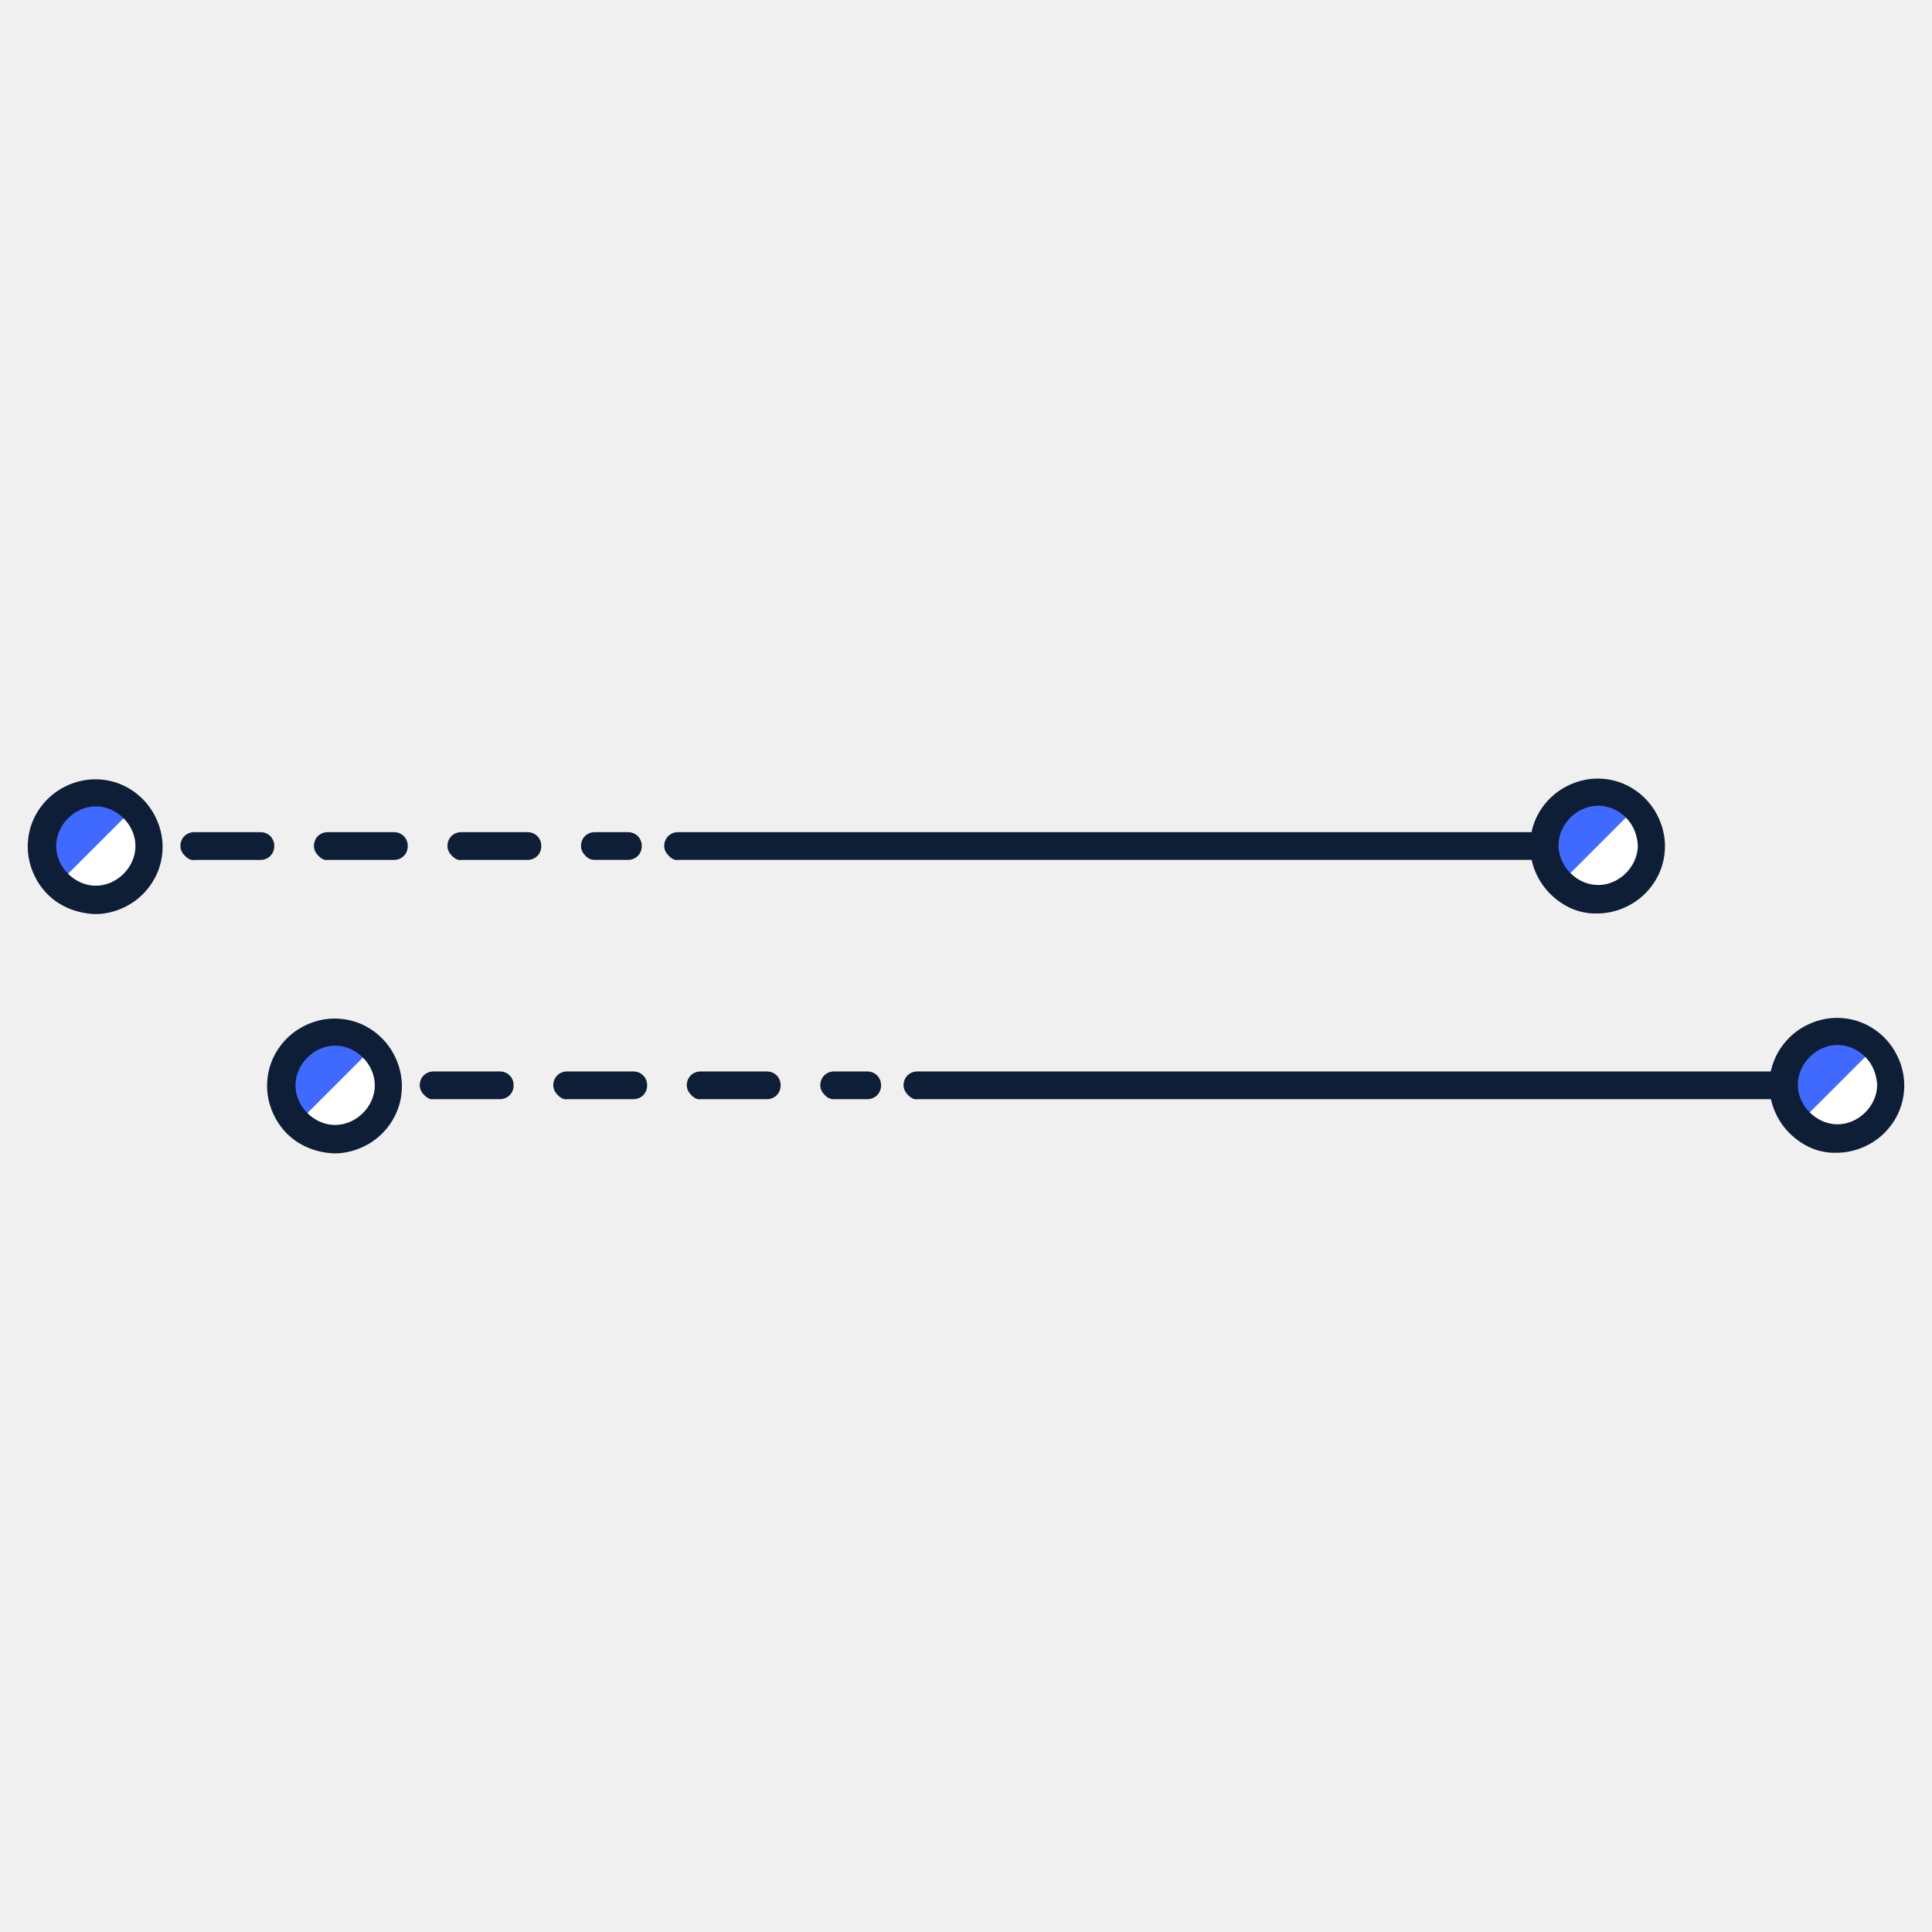
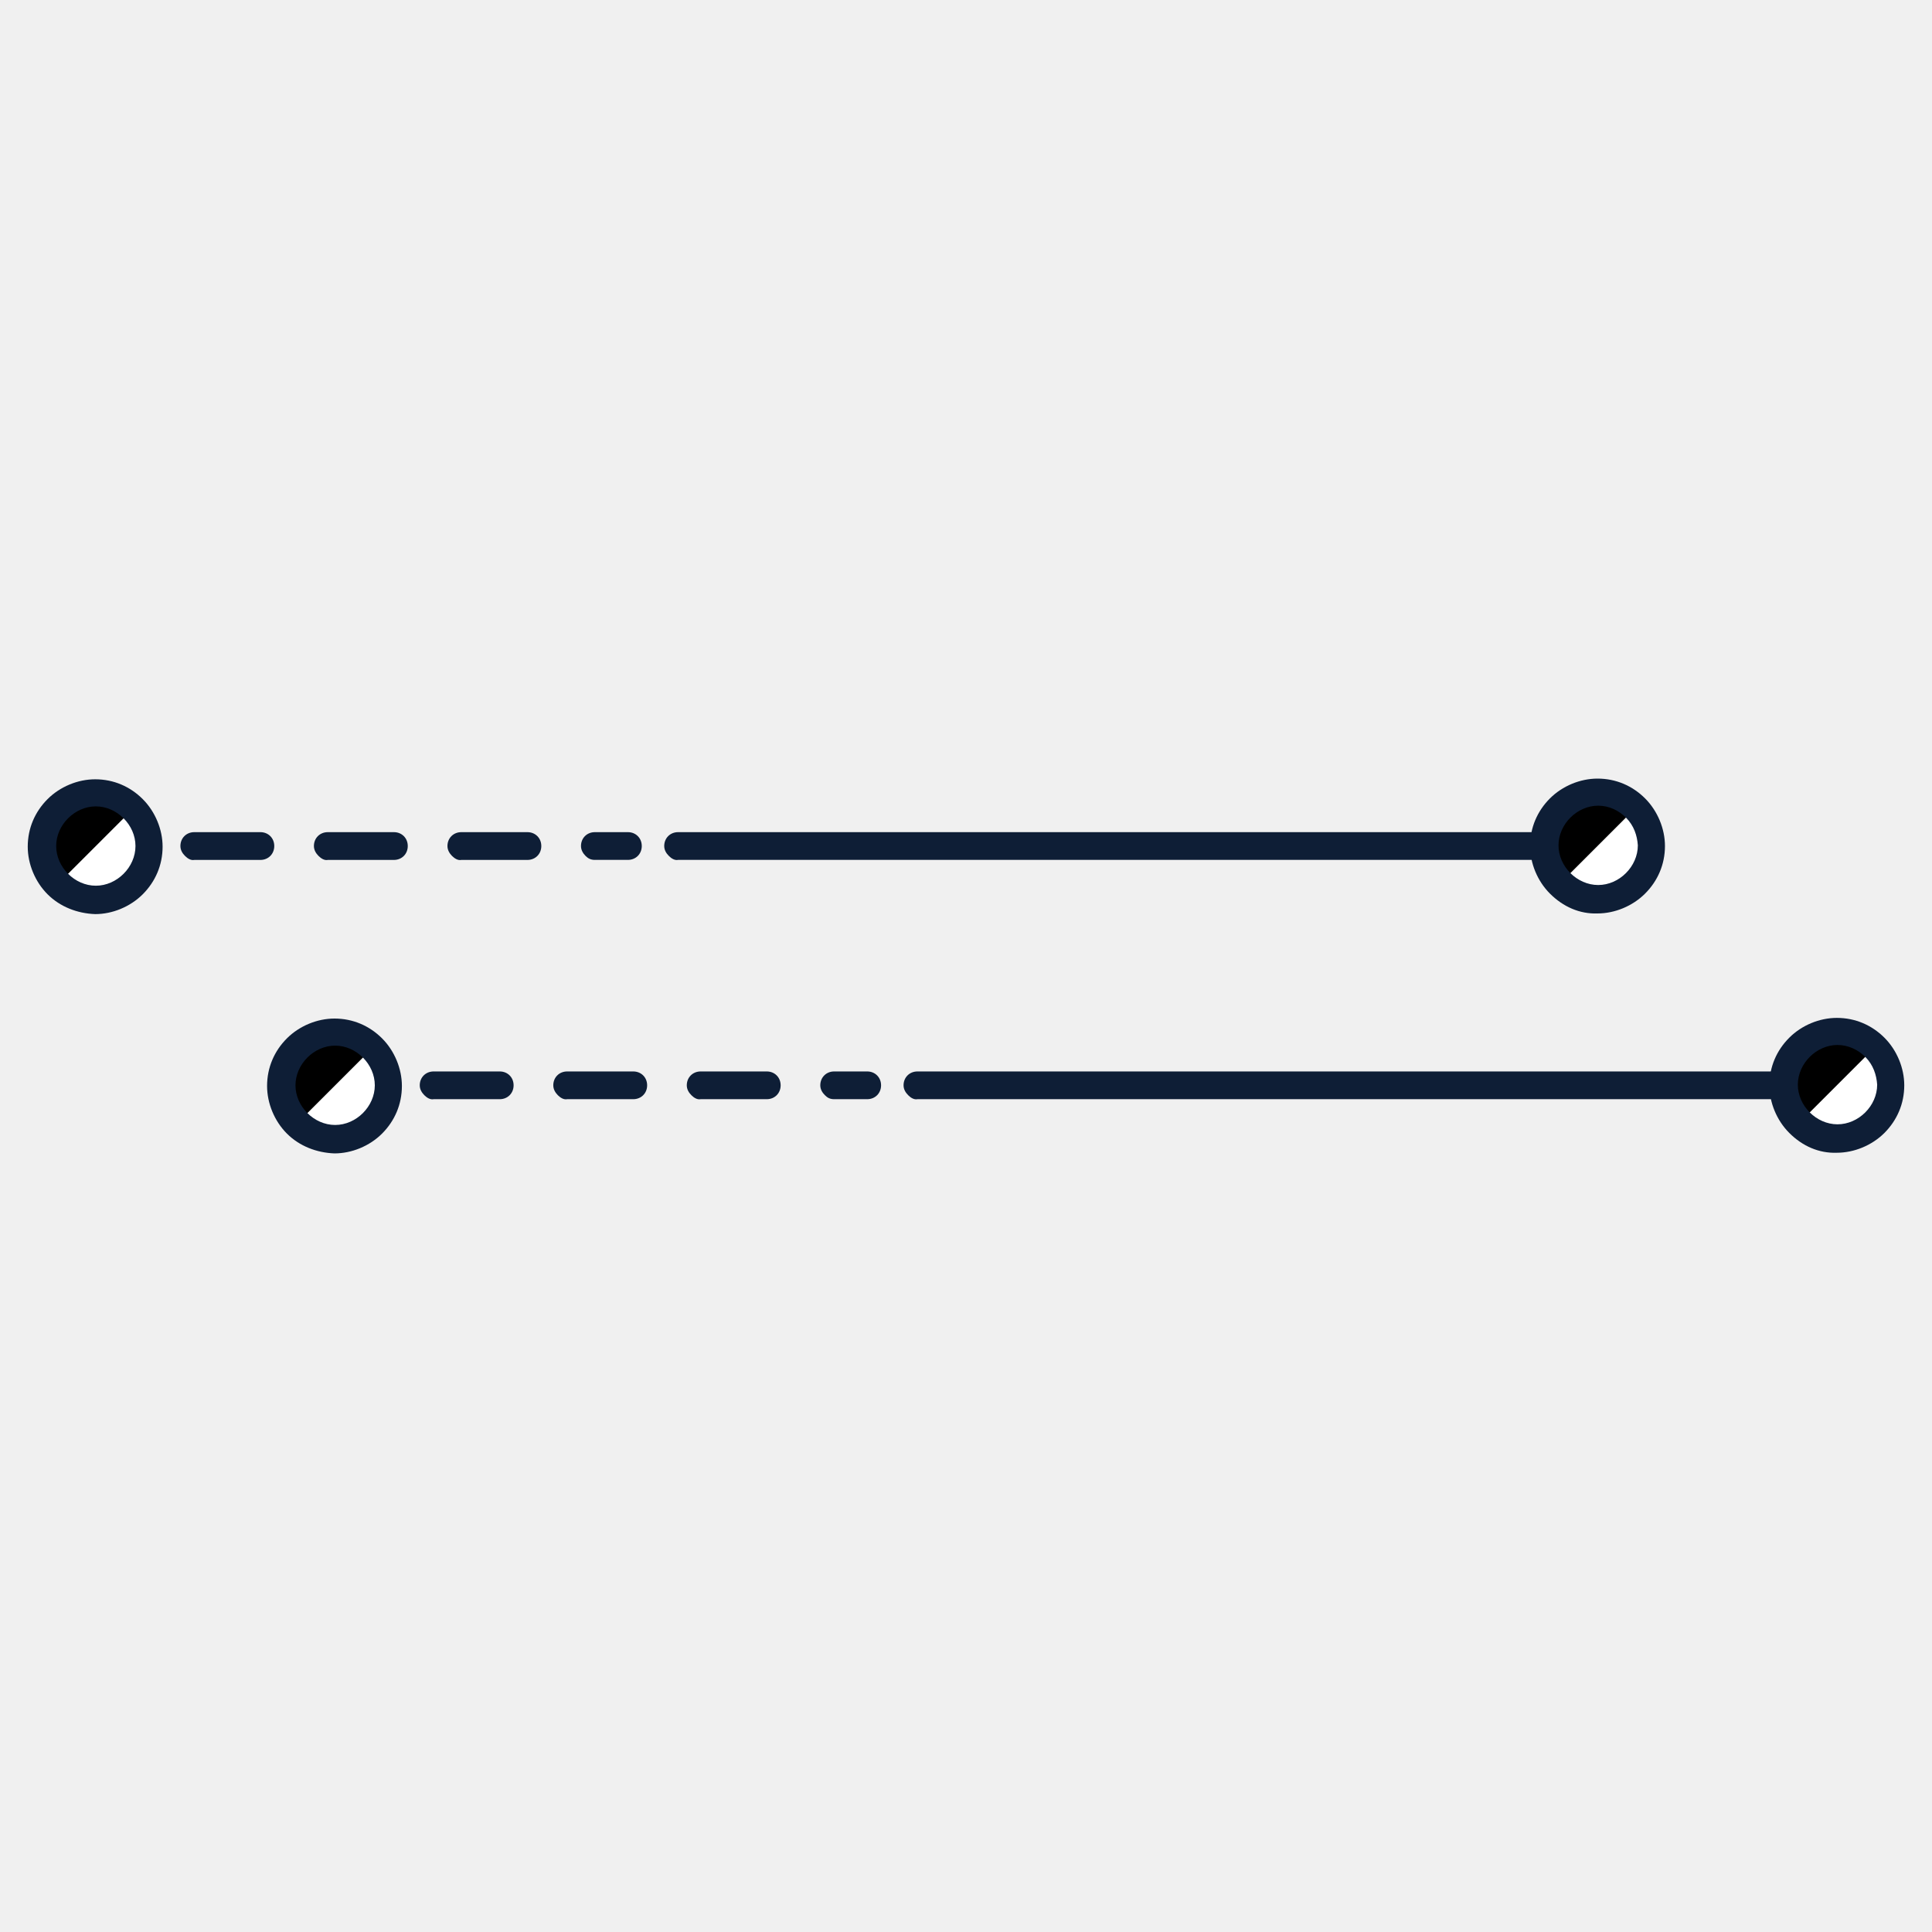
<svg xmlns="http://www.w3.org/2000/svg" width="50" height="50" viewBox="0 0 50 50" fill="none">
  <path d="M17.31 22.151C17.241 22.083 17.19 21.998 17.19 21.895C17.19 21.69 17.344 21.536 17.549 21.536L41.326 21.536C41.531 21.536 41.685 21.69 41.685 21.895C41.685 22.1 41.531 22.254 41.326 22.254L17.549 22.254C17.464 22.271 17.378 22.22 17.31 22.151Z" fill="#0E1E36" />
  <path d="M2.224 22.152C2.155 22.083 2.104 21.998 2.104 21.895C2.104 21.69 2.258 21.536 2.463 21.536L3.318 21.536C3.524 21.536 3.677 21.69 3.677 21.895C3.677 22.1 3.523 22.254 3.318 22.254L2.463 22.254C2.36 22.254 2.292 22.22 2.224 22.152Z" fill="#0E1E36" />
  <path d="M4.789 22.152C4.72 22.084 4.669 21.998 4.669 21.895C4.669 21.69 4.823 21.536 5.028 21.536L6.739 21.536C6.944 21.536 7.098 21.69 7.098 21.895C7.098 22.101 6.944 22.255 6.739 22.255L5.028 22.255C4.943 22.272 4.857 22.22 4.789 22.152ZM8.244 22.152C8.176 22.084 8.124 21.998 8.124 21.895C8.124 21.69 8.278 21.536 8.484 21.536L10.194 21.536C10.399 21.536 10.553 21.69 10.553 21.895C10.553 22.101 10.399 22.255 10.194 22.255L8.484 22.255C8.398 22.272 8.313 22.22 8.244 22.152ZM11.699 22.152C11.631 22.083 11.58 21.998 11.58 21.895C11.58 21.69 11.734 21.536 11.939 21.536L13.649 21.536C13.855 21.536 14.009 21.69 14.009 21.895C14.009 22.101 13.855 22.255 13.649 22.255L11.939 22.255C11.853 22.272 11.768 22.22 11.699 22.152Z" fill="#0E1E36" />
  <path d="M15.155 22.152C15.087 22.083 15.036 21.998 15.036 21.895C15.036 21.69 15.189 21.536 15.395 21.536L16.25 21.536C16.455 21.536 16.609 21.69 16.609 21.895C16.609 22.1 16.455 22.254 16.25 22.254L15.395 22.254C15.292 22.254 15.224 22.22 15.155 22.152Z" fill="#0E1E36" />
  <path d="M42.336 20.903C42.883 21.45 42.883 22.34 42.336 22.887C41.788 23.435 40.899 23.435 40.352 22.887C39.804 22.34 39.804 21.45 40.352 20.903C40.916 20.373 41.806 20.373 42.336 20.903Z" fill="white" />
-   <path d="M40.368 22.87C39.821 22.323 39.821 21.433 40.368 20.886C40.916 20.339 41.805 20.339 42.352 20.886" fill="#4069FF" />
+   <path d="M40.368 22.87C39.821 22.323 39.821 21.433 40.368 20.886C40.916 20.339 41.805 20.339 42.352 20.886" fill="#000" />
  <path d="M40.112 23.126C39.787 22.801 39.599 22.34 39.599 21.895C39.599 21.416 39.787 20.988 40.112 20.663C40.437 20.338 40.899 20.15 41.344 20.15C41.823 20.15 42.25 20.338 42.575 20.663C42.9 20.988 43.089 21.45 43.089 21.895C43.089 22.374 42.9 22.801 42.575 23.126C42.25 23.451 41.788 23.64 41.344 23.64C40.882 23.657 40.454 23.468 40.112 23.126ZM42.079 21.159C41.891 20.971 41.635 20.851 41.361 20.851C41.087 20.851 40.831 20.971 40.642 21.159C40.454 21.348 40.334 21.604 40.334 21.878C40.334 22.151 40.454 22.408 40.642 22.596C40.831 22.784 41.087 22.904 41.361 22.904C41.635 22.904 41.891 22.784 42.079 22.596C42.267 22.408 42.387 22.151 42.387 21.878C42.37 21.621 42.285 21.365 42.079 21.159Z" fill="#0E1E36" />
  <path d="M3.455 20.92C4.002 21.467 4.002 22.357 3.455 22.904C2.908 23.451 2.018 23.451 1.471 22.904C0.923 22.357 0.923 21.467 1.471 20.92C2.035 20.355 2.908 20.372 3.455 20.92Z" fill="white" />
-   <path d="M1.488 22.887C0.941 22.34 0.941 21.45 1.488 20.903C2.036 20.355 2.925 20.355 3.473 20.903" fill="#4069FF" />
+   <path d="M1.488 22.887C0.941 22.34 0.941 21.45 1.488 20.903C2.036 20.355 2.925 20.355 3.473 20.903" fill="#000" />
  <path d="M1.231 23.144C0.906 22.819 0.718 22.357 0.718 21.912C0.718 21.433 0.906 21.006 1.231 20.681C1.556 20.356 2.018 20.168 2.463 20.168C2.942 20.168 3.369 20.356 3.694 20.681C4.019 21.006 4.208 21.468 4.208 21.912C4.208 22.391 4.019 22.819 3.694 23.144C3.369 23.469 2.908 23.657 2.463 23.657C2.001 23.64 1.556 23.469 1.231 23.144ZM3.198 21.177C3.01 20.989 2.754 20.869 2.48 20.869C2.206 20.869 1.95 20.989 1.762 21.177C1.573 21.365 1.454 21.622 1.454 21.895C1.454 22.169 1.573 22.425 1.762 22.614C1.95 22.802 2.206 22.922 2.48 22.922C2.754 22.922 3.01 22.802 3.198 22.614C3.387 22.425 3.506 22.169 3.506 21.895C3.506 21.622 3.387 21.365 3.198 21.177Z" fill="#0E1E36" />
  <path d="M23.504 28.344C23.436 28.276 23.384 28.191 23.384 28.088C23.384 27.883 23.538 27.729 23.744 27.729L47.52 27.729C47.725 27.729 47.879 27.883 47.879 28.088C47.879 28.293 47.725 28.447 47.52 28.447L23.744 28.447C23.658 28.464 23.572 28.413 23.504 28.344Z" fill="#0E1E36" />
  <path d="M8.417 28.344C8.348 28.276 8.297 28.19 8.297 28.088C8.297 27.883 8.451 27.729 8.656 27.729L9.512 27.729C9.717 27.729 9.871 27.883 9.871 28.088C9.871 28.293 9.717 28.447 9.512 28.447L8.656 28.447C8.554 28.447 8.485 28.413 8.417 28.344Z" fill="#0E1E36" />
  <path d="M10.983 28.345C10.915 28.276 10.863 28.191 10.863 28.088C10.863 27.883 11.017 27.729 11.223 27.729L12.933 27.729C13.138 27.729 13.292 27.883 13.292 28.088C13.292 28.293 13.138 28.447 12.933 28.447L11.223 28.447C11.137 28.464 11.052 28.413 10.983 28.345ZM14.438 28.345C14.37 28.276 14.319 28.191 14.319 28.088C14.319 27.883 14.473 27.729 14.678 27.729L16.388 27.729C16.594 27.729 16.748 27.883 16.748 28.088C16.748 28.293 16.594 28.447 16.388 28.447L14.678 28.447C14.592 28.464 14.507 28.413 14.438 28.345ZM17.894 28.345C17.825 28.276 17.774 28.191 17.774 28.088C17.774 27.883 17.928 27.729 18.133 27.729L19.844 27.729C20.049 27.729 20.203 27.883 20.203 28.088C20.203 28.293 20.049 28.447 19.844 28.447L18.133 28.447C18.048 28.464 17.962 28.413 17.894 28.345Z" fill="#0E1E36" />
  <path d="M21.349 28.344C21.28 28.276 21.229 28.19 21.229 28.088C21.229 27.883 21.383 27.729 21.588 27.729L22.443 27.729C22.648 27.729 22.802 27.883 22.802 28.088C22.802 28.293 22.648 28.447 22.443 28.447L21.588 28.447C21.485 28.447 21.417 28.413 21.349 28.344Z" fill="#0E1E36" />
  <path d="M48.529 27.096C49.077 27.643 49.077 28.533 48.529 29.08C47.982 29.628 47.092 29.628 46.545 29.08C45.998 28.533 45.998 27.643 46.545 27.096C47.109 26.566 47.999 26.566 48.529 27.096Z" fill="white" />
-   <path d="M46.562 29.063C46.014 28.516 46.014 27.626 46.562 27.079C47.109 26.531 47.998 26.531 48.546 27.079" fill="#4069FF" />
+   <path d="M46.562 29.063C46.014 28.516 46.014 27.626 46.562 27.079C47.109 26.531 47.998 26.531 48.546 27.079" fill="#000" />
  <path d="M46.306 29.32C45.98 28.994 45.792 28.533 45.792 28.088C45.792 27.609 45.98 27.181 46.306 26.856C46.63 26.531 47.092 26.343 47.537 26.343C48.016 26.343 48.444 26.531 48.769 26.856C49.094 27.181 49.282 27.643 49.282 28.088C49.282 28.567 49.094 28.994 48.769 29.32C48.444 29.645 47.982 29.833 47.537 29.833C47.075 29.85 46.648 29.662 46.306 29.32ZM48.273 27.352C48.084 27.164 47.828 27.044 47.554 27.044C47.281 27.044 47.024 27.164 46.836 27.352C46.648 27.541 46.528 27.797 46.528 28.071C46.528 28.345 46.648 28.601 46.836 28.789C47.024 28.977 47.281 29.097 47.554 29.097C47.828 29.097 48.084 28.977 48.273 28.789C48.461 28.601 48.581 28.345 48.581 28.071C48.563 27.814 48.478 27.558 48.273 27.352Z" fill="#0E1E36" />
  <path d="M9.648 27.113C10.196 27.66 10.196 28.55 9.648 29.097C9.101 29.644 8.211 29.644 7.664 29.097C7.117 28.55 7.117 27.66 7.664 27.113C8.229 26.548 9.101 26.565 9.648 27.113Z" fill="white" />
-   <path d="M7.682 29.08C7.134 28.533 7.134 27.643 7.682 27.096C8.229 26.549 9.119 26.549 9.666 27.096" fill="#4069FF" />
+   <path d="M7.682 29.08C7.134 28.533 7.134 27.643 7.682 27.096C8.229 26.549 9.119 26.549 9.666 27.096" fill="#000" />
  <path d="M7.425 29.337C7.1 29.012 6.912 28.55 6.912 28.105C6.912 27.626 7.1 27.198 7.425 26.873C7.75 26.548 8.212 26.36 8.656 26.36C9.135 26.36 9.563 26.548 9.888 26.873C10.213 27.198 10.401 27.66 10.401 28.105C10.401 28.584 10.213 29.012 9.888 29.337C9.563 29.662 9.101 29.85 8.656 29.85C8.194 29.833 7.75 29.662 7.425 29.337ZM9.392 27.369C9.204 27.181 8.947 27.061 8.673 27.061C8.4 27.061 8.143 27.181 7.955 27.369C7.767 27.558 7.647 27.814 7.647 28.088C7.647 28.361 7.767 28.618 7.955 28.806C8.143 28.994 8.4 29.114 8.673 29.114C8.947 29.114 9.204 28.994 9.392 28.806C9.58 28.618 9.7 28.361 9.7 28.088C9.7 27.814 9.58 27.558 9.392 27.369Z" fill="#0E1E36" />
</svg>
